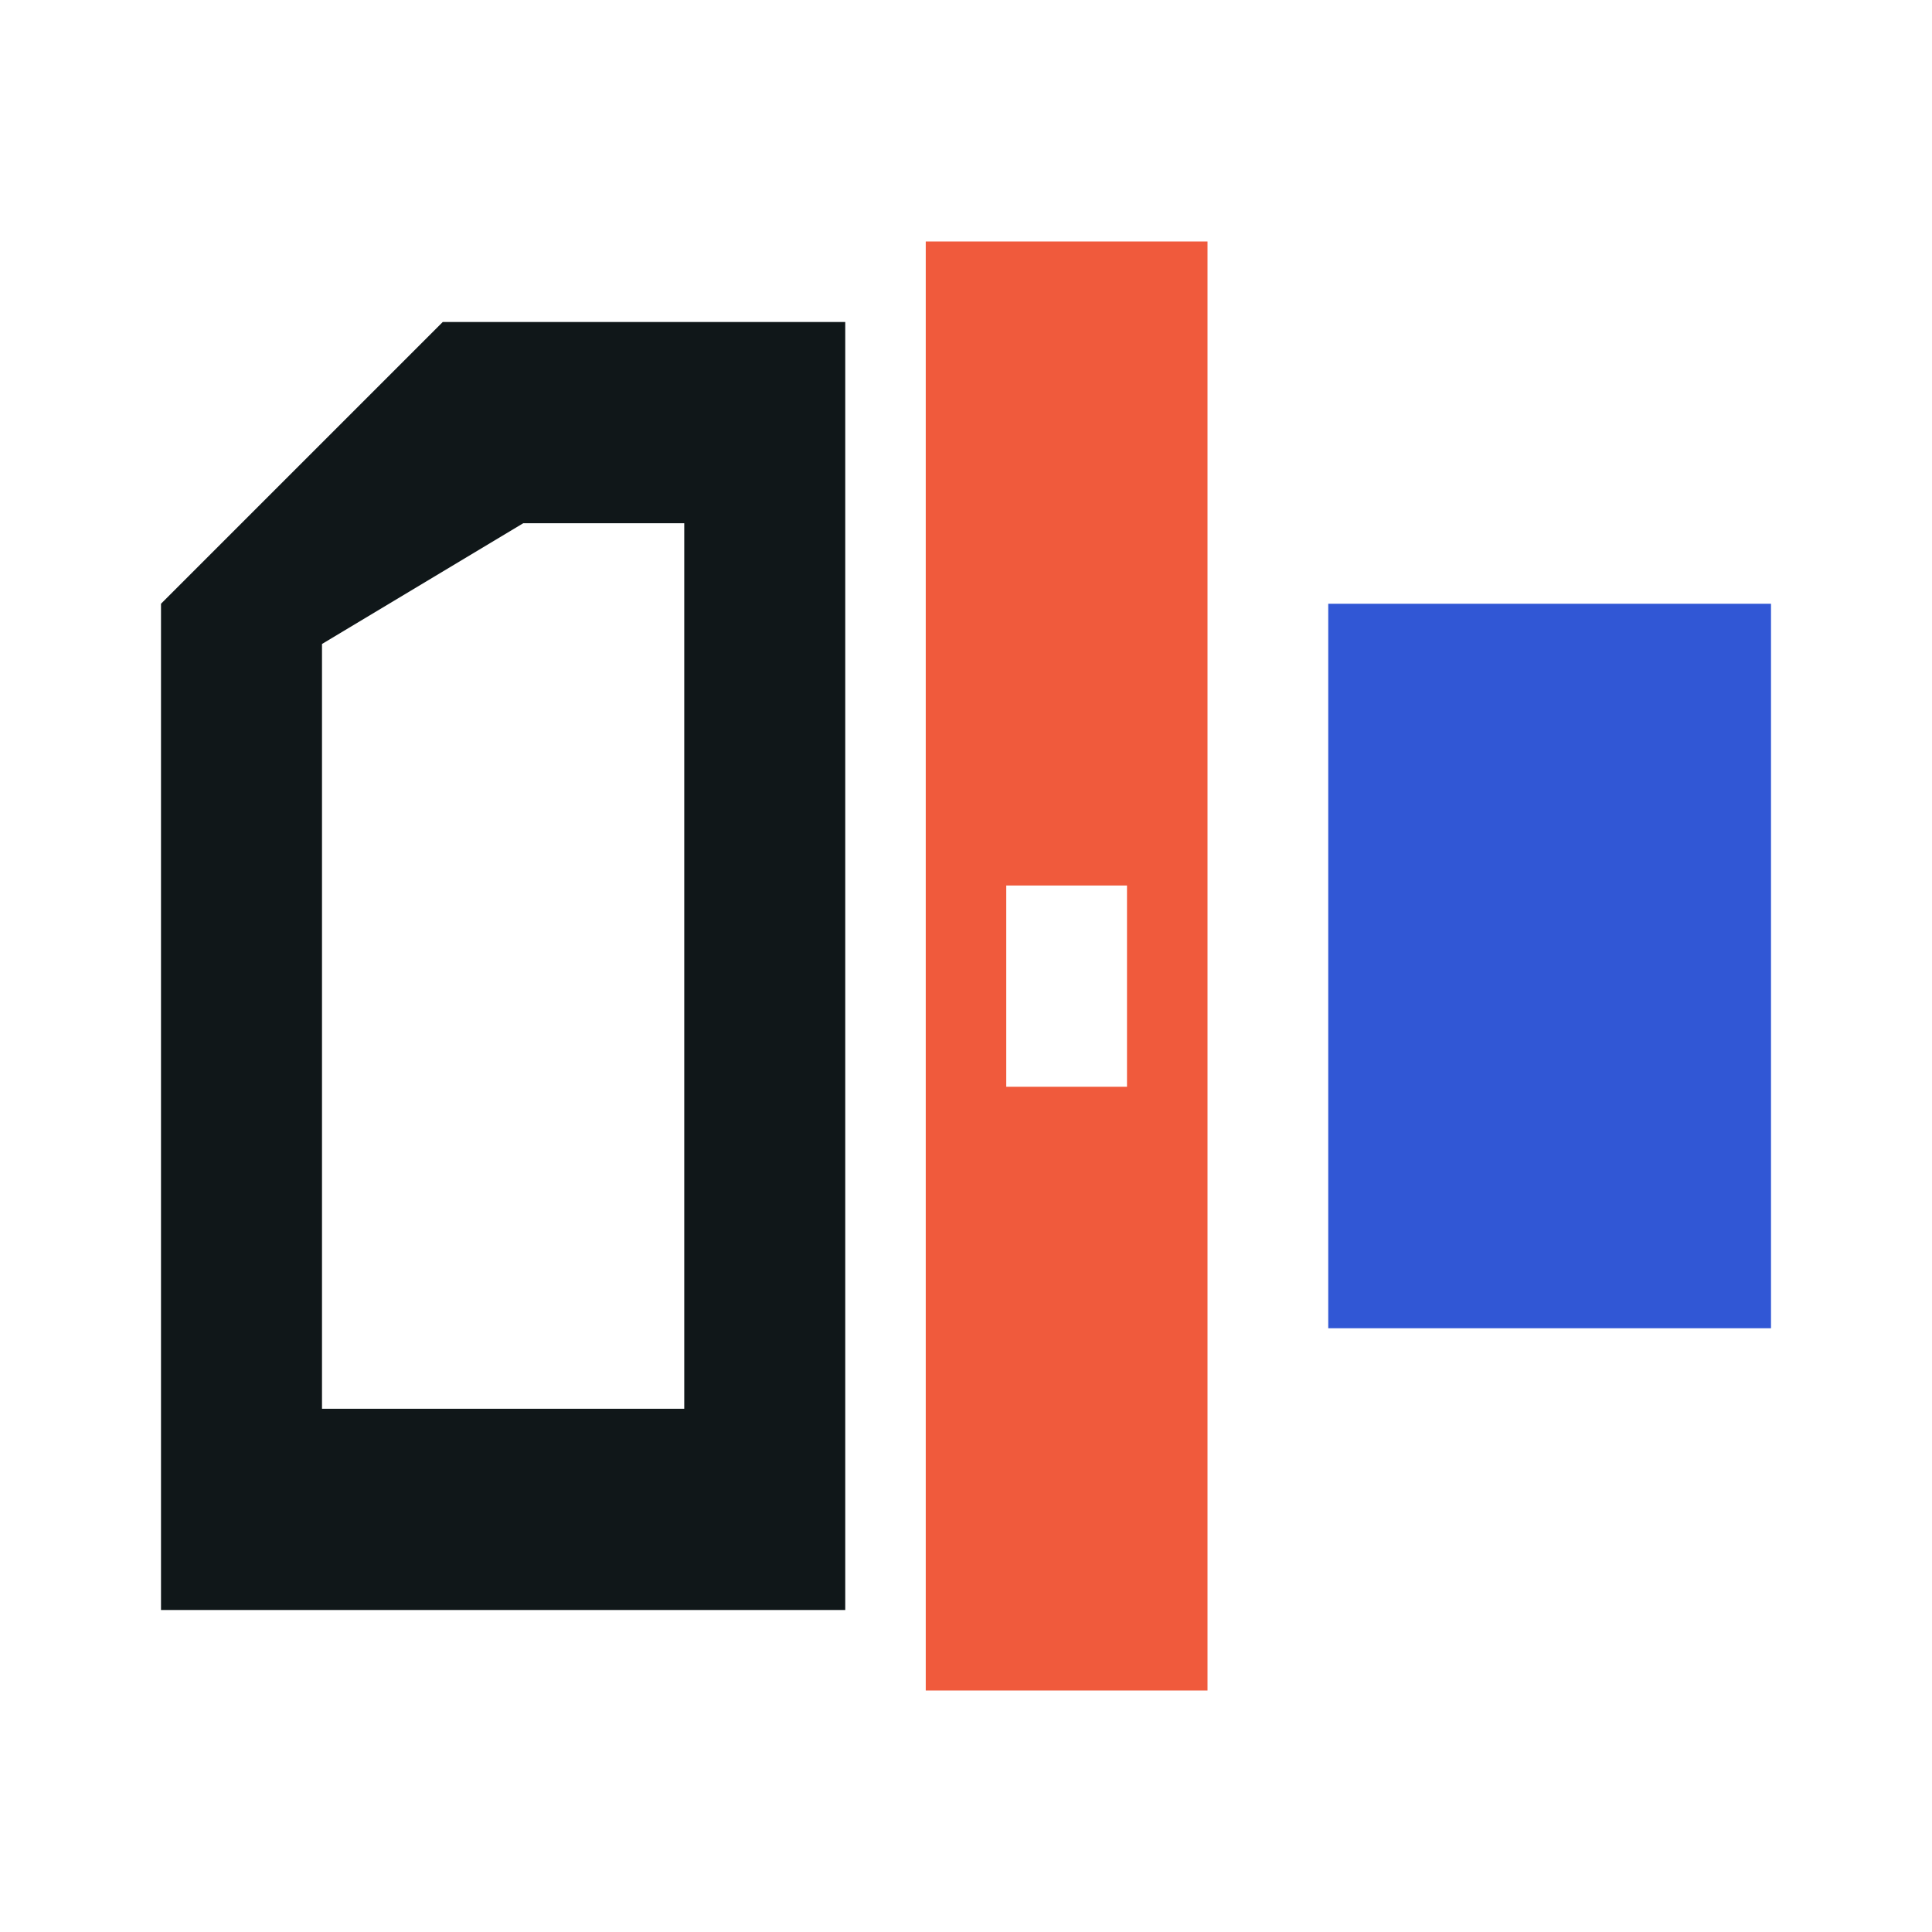
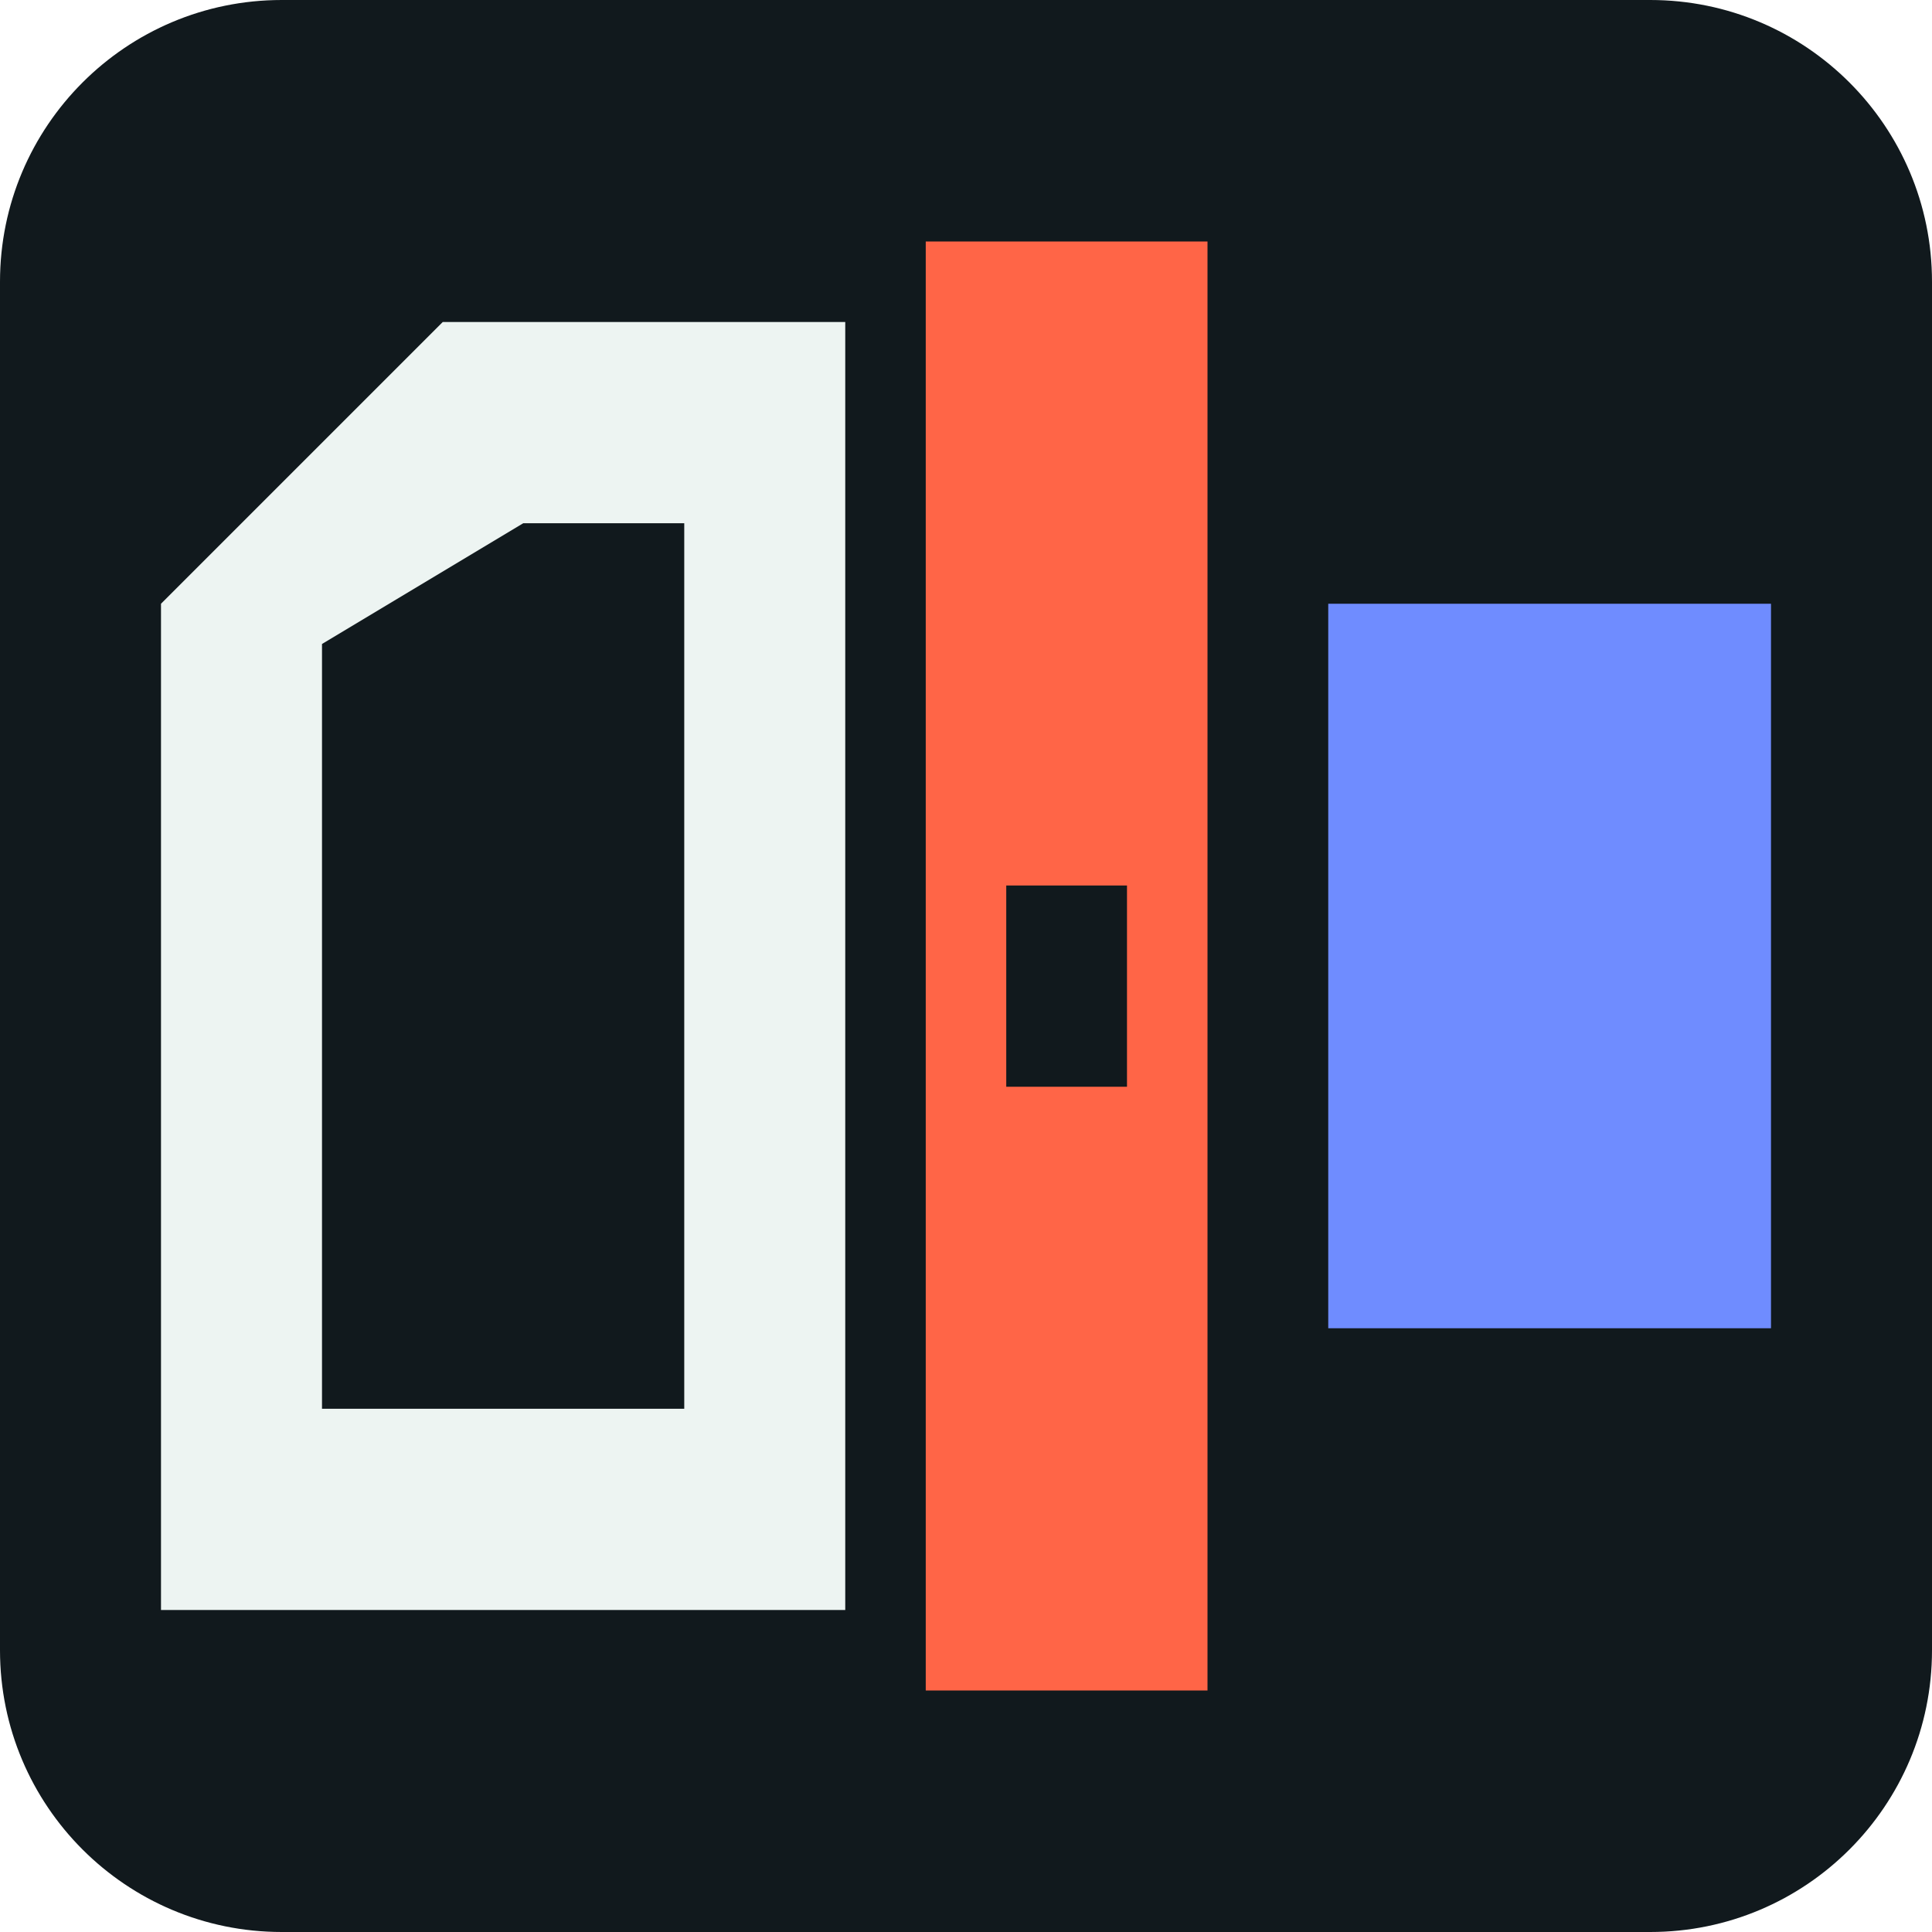
<svg xmlns="http://www.w3.org/2000/svg" viewBox="0 0 48 48" role="img" aria-label="Media Manager aperture mark">
-   <path fill="#101719" d="M4 8h17v32H4V15l7-7Zm4 8v19h9V13h-4Z" />
-   <path fill="#F05A3C" fill-rule="evenodd" d="M23 6h7v36h-7Zm2 16h3v5h-3Z" />
-   <path fill="#3157D5" d="M33 15h11v18H33Z" />
+   <rect width="48" height="48" rx="7" fill="#11191D" />
+   <path fill="#EDF4F2" d="M4 8h17v32H4V15l7-7Zm4 8v19h9V13h-4Z" />
+   <path fill="#FF6547" fill-rule="evenodd" d="M23 6h7v36h-7Zm2 16h3v5h-3Z" />
+   <path fill="#6F8CFF" d="M33 15h11v18H33Z" />
</svg>
